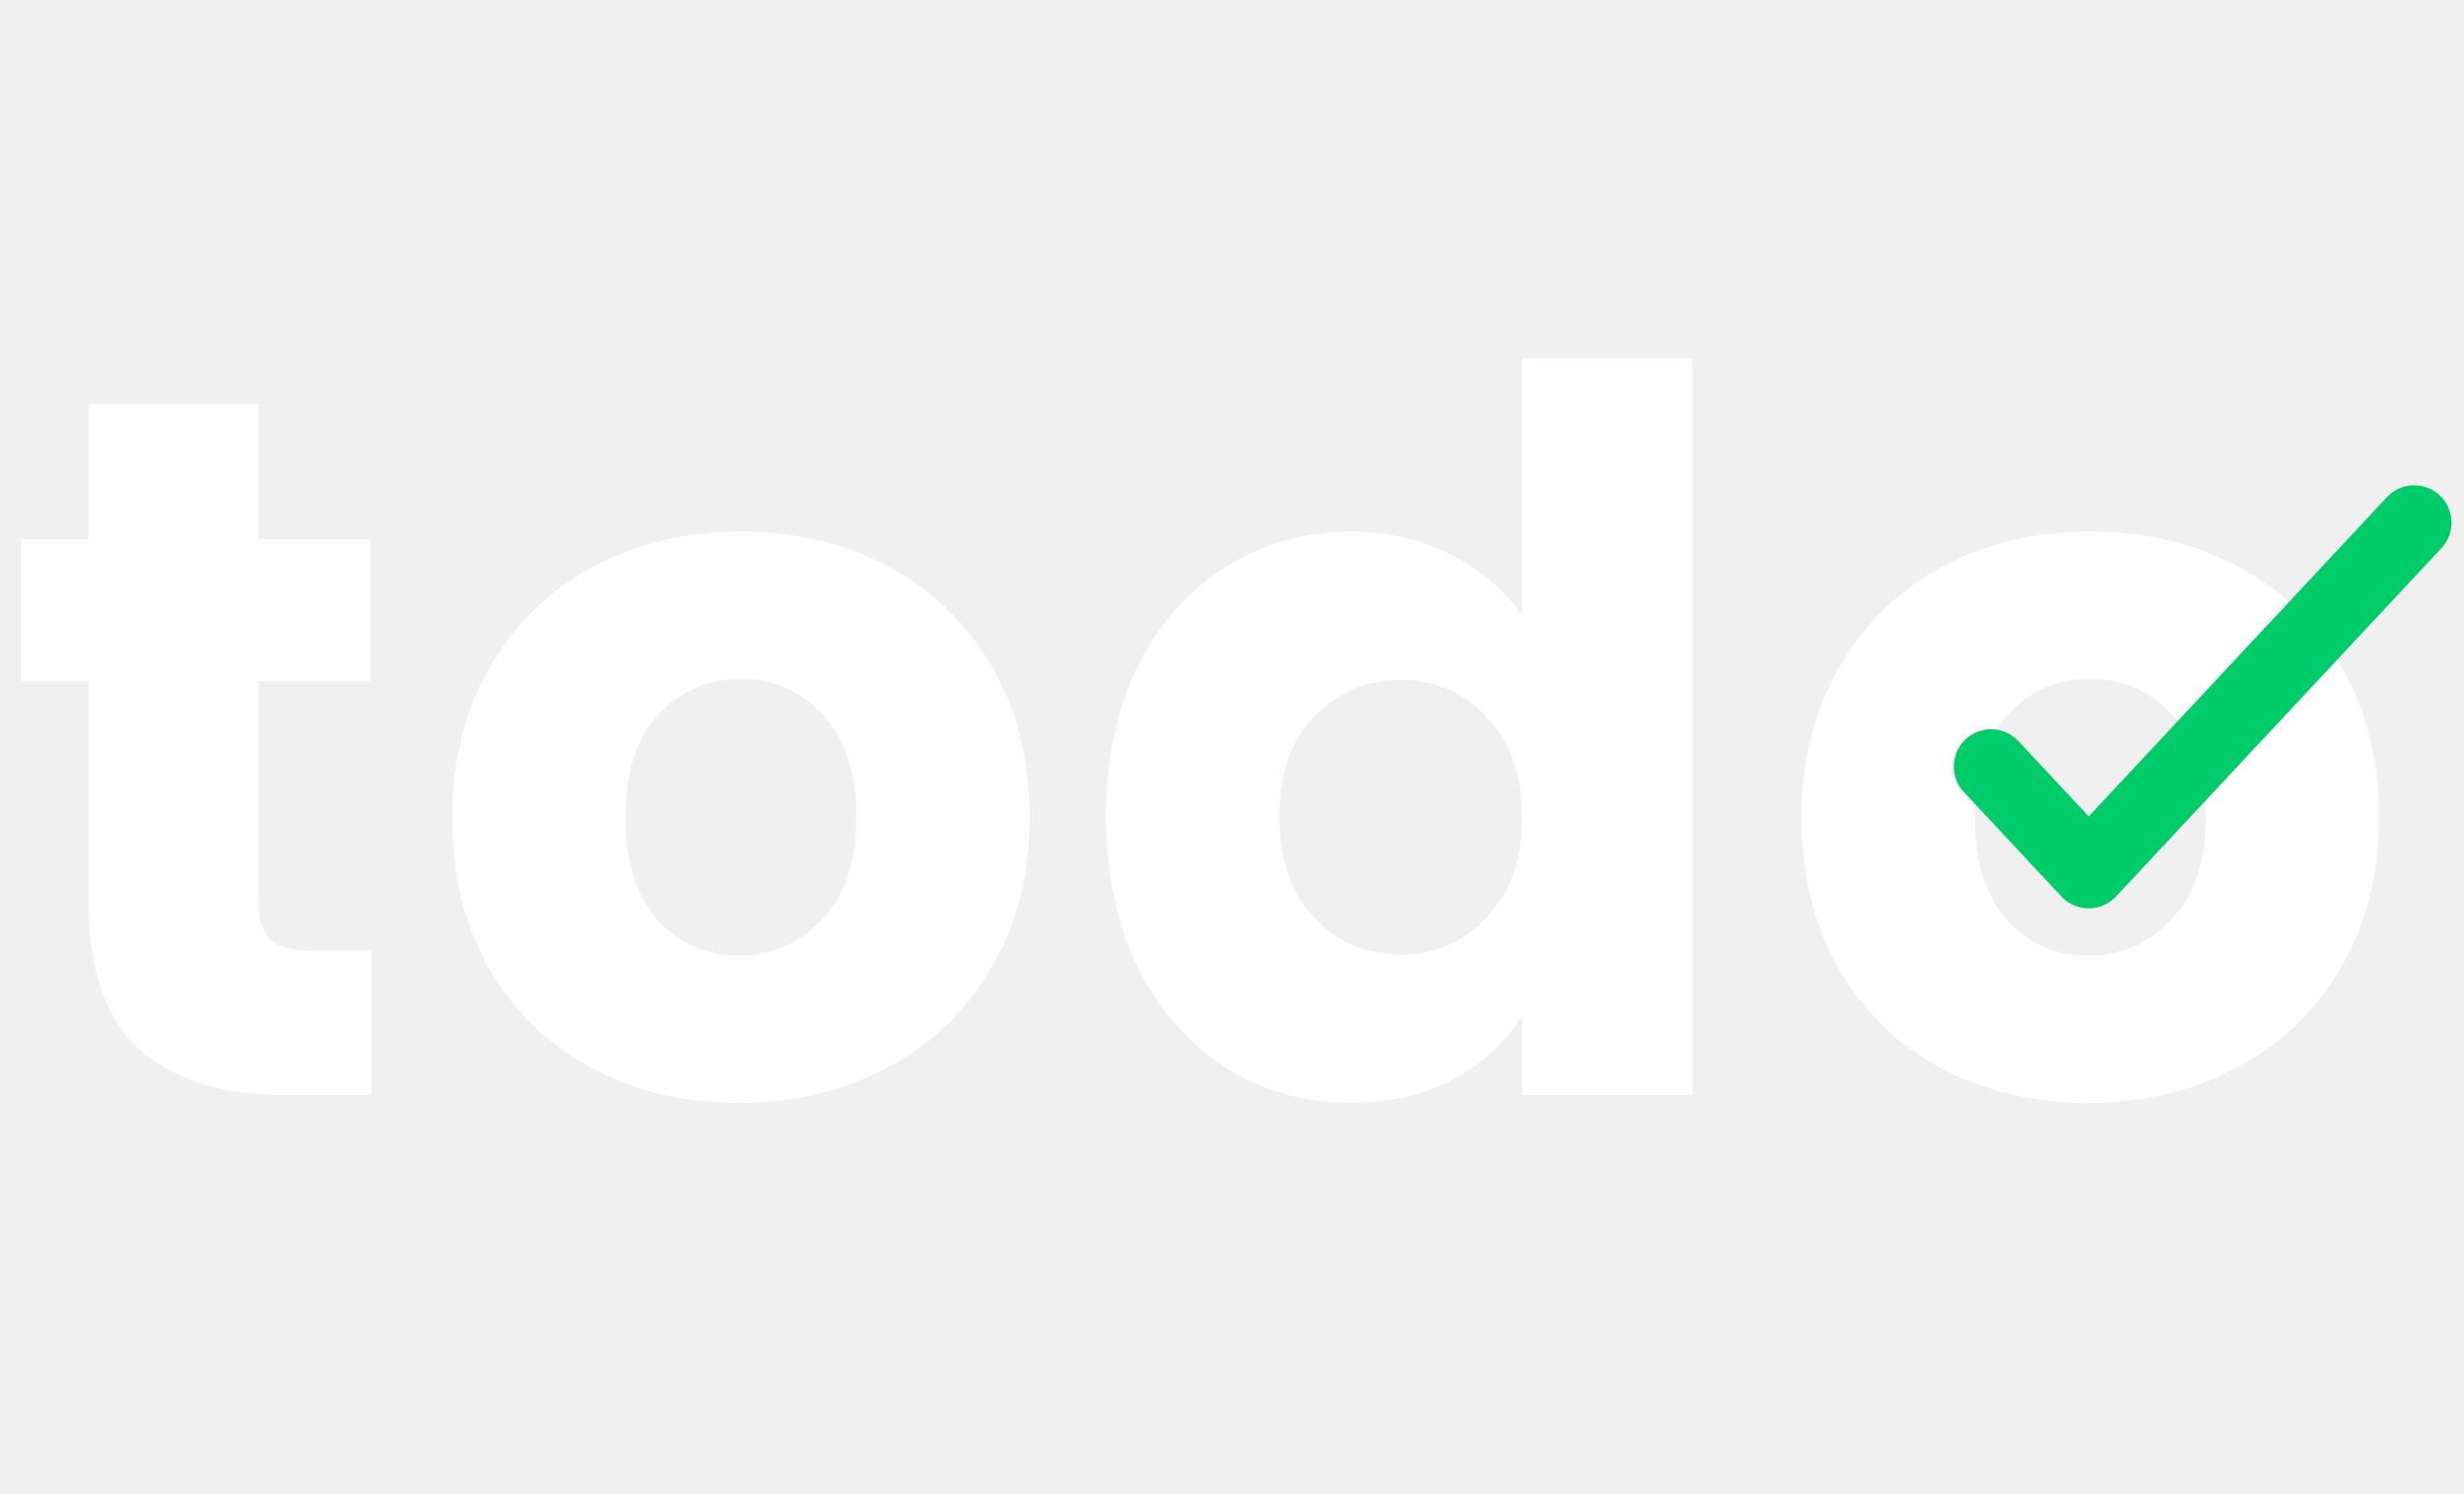
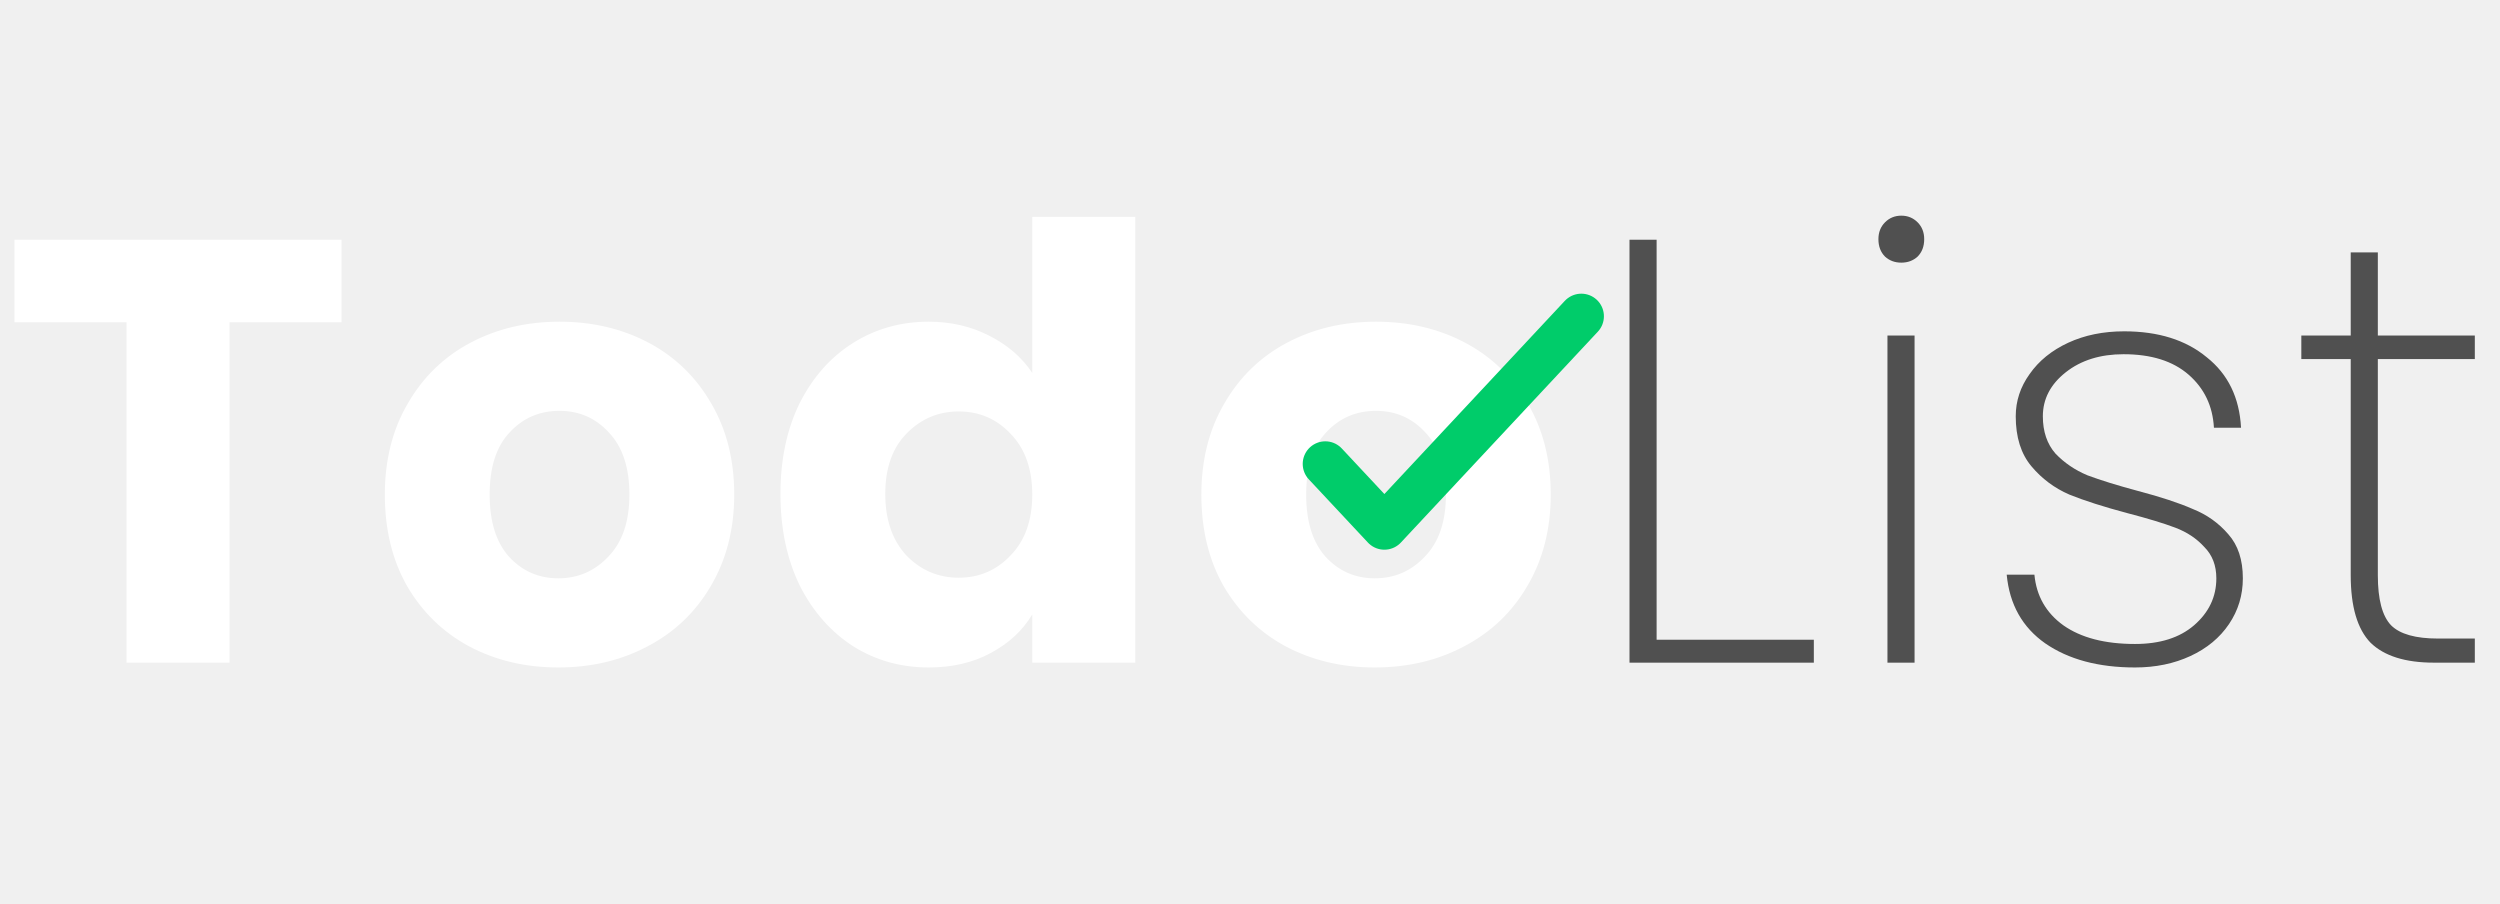
- <svg xmlns="http://www.w3.org/2000/svg" width="99" height="60" viewBox="0 0 99 60" fill="none">
-   <path d="M14.92 38.2V44H11.44C8.96 44 7.027 43.4 5.64 42.2C4.253 40.973 3.56 38.987 3.56 36.24V27.36H0.84V21.68H3.56V16.24H10.4V21.68H14.88V27.36H10.4V36.32C10.4 36.987 10.56 37.467 10.88 37.76C11.2 38.053 11.733 38.2 12.48 38.2H14.92ZM29.69 44.32C27.503 44.32 25.53 43.853 23.77 42.92C22.037 41.987 20.663 40.653 19.65 38.92C18.663 37.187 18.17 35.16 18.17 32.84C18.17 30.547 18.677 28.533 19.69 26.8C20.703 25.04 22.09 23.693 23.85 22.76C25.61 21.827 27.583 21.36 29.77 21.36C31.957 21.36 33.93 21.827 35.69 22.76C37.45 23.693 38.837 25.04 39.85 26.8C40.863 28.533 41.37 30.547 41.37 32.84C41.37 35.133 40.85 37.16 39.81 38.92C38.797 40.653 37.397 41.987 35.61 42.92C33.85 43.853 31.877 44.32 29.69 44.32ZM29.69 38.4C30.997 38.4 32.103 37.92 33.01 36.96C33.943 36 34.41 34.627 34.41 32.84C34.41 31.053 33.957 29.68 33.05 28.72C32.17 27.76 31.077 27.28 29.77 27.28C28.437 27.28 27.33 27.76 26.45 28.72C25.57 29.653 25.13 31.027 25.13 32.84C25.13 34.627 25.557 36 26.41 36.96C27.29 37.92 28.383 38.4 29.69 38.4ZM44.439 32.8C44.439 30.507 44.865 28.493 45.719 26.76C46.599 25.027 47.785 23.693 49.279 22.76C50.772 21.827 52.439 21.36 54.279 21.36C55.745 21.36 57.079 21.667 58.279 22.28C59.505 22.893 60.465 23.72 61.159 24.76V14.4H67.999V44H61.159V40.8C60.519 41.867 59.599 42.72 58.399 43.36C57.225 44 55.852 44.32 54.279 44.32C52.439 44.32 50.772 43.853 49.279 42.92C47.785 41.96 46.599 40.613 45.719 38.88C44.865 37.12 44.439 35.093 44.439 32.8ZM61.159 32.84C61.159 31.133 60.679 29.787 59.719 28.8C58.785 27.813 57.639 27.32 56.279 27.32C54.919 27.32 53.759 27.813 52.799 28.8C51.865 29.76 51.399 31.093 51.399 32.8C51.399 34.507 51.865 35.867 52.799 36.88C53.759 37.867 54.919 38.36 56.279 38.36C57.639 38.36 58.785 37.867 59.719 36.88C60.679 35.893 61.159 34.547 61.159 32.84ZM83.907 44.32C81.721 44.32 79.747 43.853 77.987 42.92C76.254 41.987 74.88 40.653 73.867 38.92C72.88 37.187 72.387 35.16 72.387 32.84C72.387 30.547 72.894 28.533 73.907 26.8C74.921 25.04 76.307 23.693 78.067 22.76C79.827 21.827 81.8 21.36 83.987 21.36C86.174 21.36 88.147 21.827 89.907 22.76C91.667 23.693 93.054 25.04 94.067 26.8C95.081 28.533 95.587 30.547 95.587 32.84C95.587 35.133 95.067 37.16 94.027 38.92C93.014 40.653 91.614 41.987 89.827 42.92C88.067 43.853 86.094 44.32 83.907 44.32ZM83.907 38.4C85.214 38.4 86.32 37.92 87.227 36.96C88.16 36 88.627 34.627 88.627 32.84C88.627 31.053 88.174 29.68 87.267 28.72C86.387 27.76 85.294 27.28 83.987 27.28C82.654 27.28 81.547 27.76 80.667 28.72C79.787 29.653 79.347 31.027 79.347 32.84C79.347 34.627 79.774 36 80.627 36.96C81.507 37.92 82.6 38.4 83.907 38.4Z" fill="white" />
-   <path d="M97 21L83.923 35L80 30.804" stroke="#00CC6A" stroke-width="3" stroke-linecap="round" stroke-linejoin="round" />
+ <svg xmlns="http://www.w3.org/2000/svg" width="166" height="60" viewBox="0 0 166 60" fill="none">
+   <path d="M22.68 15.92V21.4H15.24V44H8.4V21.4H0.96V15.92H22.68ZM37.073 44.32C34.886 44.32 32.913 43.853 31.153 42.92C29.419 41.987 28.046 40.653 27.033 38.92C26.046 37.187 25.553 35.16 25.553 32.84C25.553 30.547 26.059 28.533 27.073 26.8C28.086 25.04 29.473 23.693 31.233 22.76C32.993 21.827 34.966 21.36 37.153 21.36C39.34 21.36 41.313 21.827 43.073 22.76C44.833 23.693 46.219 25.04 47.233 26.8C48.246 28.533 48.753 30.547 48.753 32.84C48.753 35.133 48.233 37.16 47.193 38.92C46.179 40.653 44.779 41.987 42.993 42.92C41.233 43.853 39.26 44.32 37.073 44.32ZM37.073 38.4C38.38 38.4 39.486 37.92 40.393 36.96C41.326 36 41.793 34.627 41.793 32.84C41.793 31.053 41.34 29.68 40.433 28.72C39.553 27.76 38.459 27.28 37.153 27.28C35.819 27.28 34.713 27.76 33.833 28.72C32.953 29.653 32.513 31.027 32.513 32.84C32.513 34.627 32.94 36 33.793 36.96C34.673 37.92 35.766 38.4 37.073 38.4ZM51.822 32.8C51.822 30.507 52.248 28.493 53.102 26.76C53.982 25.027 55.168 23.693 56.662 22.76C58.155 21.827 59.822 21.36 61.662 21.36C63.128 21.36 64.462 21.667 65.662 22.28C66.888 22.893 67.848 23.72 68.542 24.76V14.4H75.382V44H68.542V40.8C67.902 41.867 66.982 42.72 65.782 43.36C64.608 44 63.235 44.32 61.662 44.32C59.822 44.32 58.155 43.853 56.662 42.92C55.168 41.96 53.982 40.613 53.102 38.88C52.248 37.12 51.822 35.093 51.822 32.8ZM68.542 32.84C68.542 31.133 68.062 29.787 67.102 28.8C66.168 27.813 65.022 27.32 63.662 27.32C62.302 27.32 61.142 27.813 60.182 28.8C59.248 29.76 58.782 31.093 58.782 32.8C58.782 34.507 59.248 35.867 60.182 36.88C61.142 37.867 62.302 38.36 63.662 38.36C65.022 38.36 66.168 37.867 67.102 36.88C68.062 35.893 68.542 34.547 68.542 32.84ZM91.29 44.32C89.103 44.32 87.13 43.853 85.37 42.92C83.637 41.987 82.263 40.653 81.25 38.92C80.263 37.187 79.77 35.16 79.77 32.84C79.77 30.547 80.277 28.533 81.29 26.8C82.303 25.04 83.69 23.693 85.45 22.76C87.21 21.827 89.183 21.36 91.37 21.36C93.557 21.36 95.53 21.827 97.29 22.76C99.05 23.693 100.437 25.04 101.45 26.8C102.463 28.533 102.97 30.547 102.97 32.84C102.97 35.133 102.45 37.16 101.41 38.92C100.397 40.653 98.997 41.987 97.21 42.92C95.45 43.853 93.477 44.32 91.29 44.32ZM91.29 38.4C92.597 38.4 93.703 37.92 94.61 36.96C95.543 36 96.01 34.627 96.01 32.84C96.01 31.053 95.557 29.68 94.65 28.72C93.77 27.76 92.677 27.28 91.37 27.28C90.037 27.28 88.93 27.76 88.05 28.72C87.17 29.653 86.73 31.027 86.73 32.84C86.73 34.627 87.157 36 88.01 36.96C88.89 37.92 89.983 38.4 91.29 38.4Z" fill="white" />
+   <path d="M109.999 42.48H120.439V44H108.199V15.92H109.999V42.48ZM126.247 17.44C125.82 17.44 125.46 17.307 125.167 17.04C124.874 16.747 124.727 16.36 124.727 15.88C124.727 15.427 124.874 15.053 125.167 14.76C125.46 14.467 125.82 14.32 126.247 14.32C126.674 14.32 127.034 14.467 127.327 14.76C127.62 15.053 127.767 15.427 127.767 15.88C127.767 16.36 127.62 16.747 127.327 17.04C127.034 17.307 126.674 17.44 126.247 17.44ZM127.127 22.28V44H125.327V22.28H127.127ZM141.765 44.32C139.339 44.32 137.352 43.787 135.805 42.72C134.285 41.653 133.432 40.133 133.245 38.16H135.085C135.219 39.573 135.859 40.693 137.005 41.52C138.179 42.347 139.765 42.76 141.765 42.76C143.419 42.76 144.725 42.347 145.685 41.52C146.672 40.667 147.165 39.627 147.165 38.4C147.165 37.547 146.899 36.853 146.365 36.32C145.859 35.76 145.219 35.333 144.445 35.04C143.672 34.747 142.619 34.427 141.285 34.08C139.685 33.653 138.392 33.24 137.405 32.84C136.419 32.413 135.579 31.787 134.885 30.96C134.192 30.133 133.845 29.027 133.845 27.64C133.845 26.627 134.152 25.693 134.765 24.84C135.379 23.96 136.232 23.267 137.325 22.76C138.419 22.253 139.659 22 141.045 22C143.312 22 145.139 22.573 146.525 23.72C147.939 24.84 148.699 26.4 148.805 28.4H147.005C146.925 26.96 146.365 25.787 145.325 24.88C144.285 23.973 142.845 23.52 141.005 23.52C139.459 23.52 138.179 23.92 137.165 24.72C136.152 25.52 135.645 26.493 135.645 27.64C135.645 28.653 135.925 29.48 136.485 30.12C137.072 30.733 137.779 31.213 138.605 31.56C139.459 31.88 140.579 32.227 141.965 32.6C143.485 33 144.699 33.4 145.605 33.8C146.539 34.173 147.325 34.733 147.965 35.48C148.605 36.2 148.925 37.173 148.925 38.4C148.925 39.52 148.619 40.533 148.005 41.44C147.392 42.347 146.539 43.053 145.445 43.56C144.352 44.067 143.125 44.32 141.765 44.32ZM157.888 23.84V38.2C157.888 39.8 158.181 40.907 158.768 41.52C159.355 42.107 160.395 42.4 161.888 42.4H164.328V44H161.608C159.715 44 158.315 43.56 157.408 42.68C156.528 41.773 156.088 40.28 156.088 38.2V23.84H152.808V22.28H156.088V16.76H157.888V22.28H164.328V23.84H157.888Z" fill="#505050" />
+   <path d="M105 21L91.923 35L88 30.804" stroke="#00CC6A" stroke-width="3" stroke-linecap="round" stroke-linejoin="round" />
</svg>
